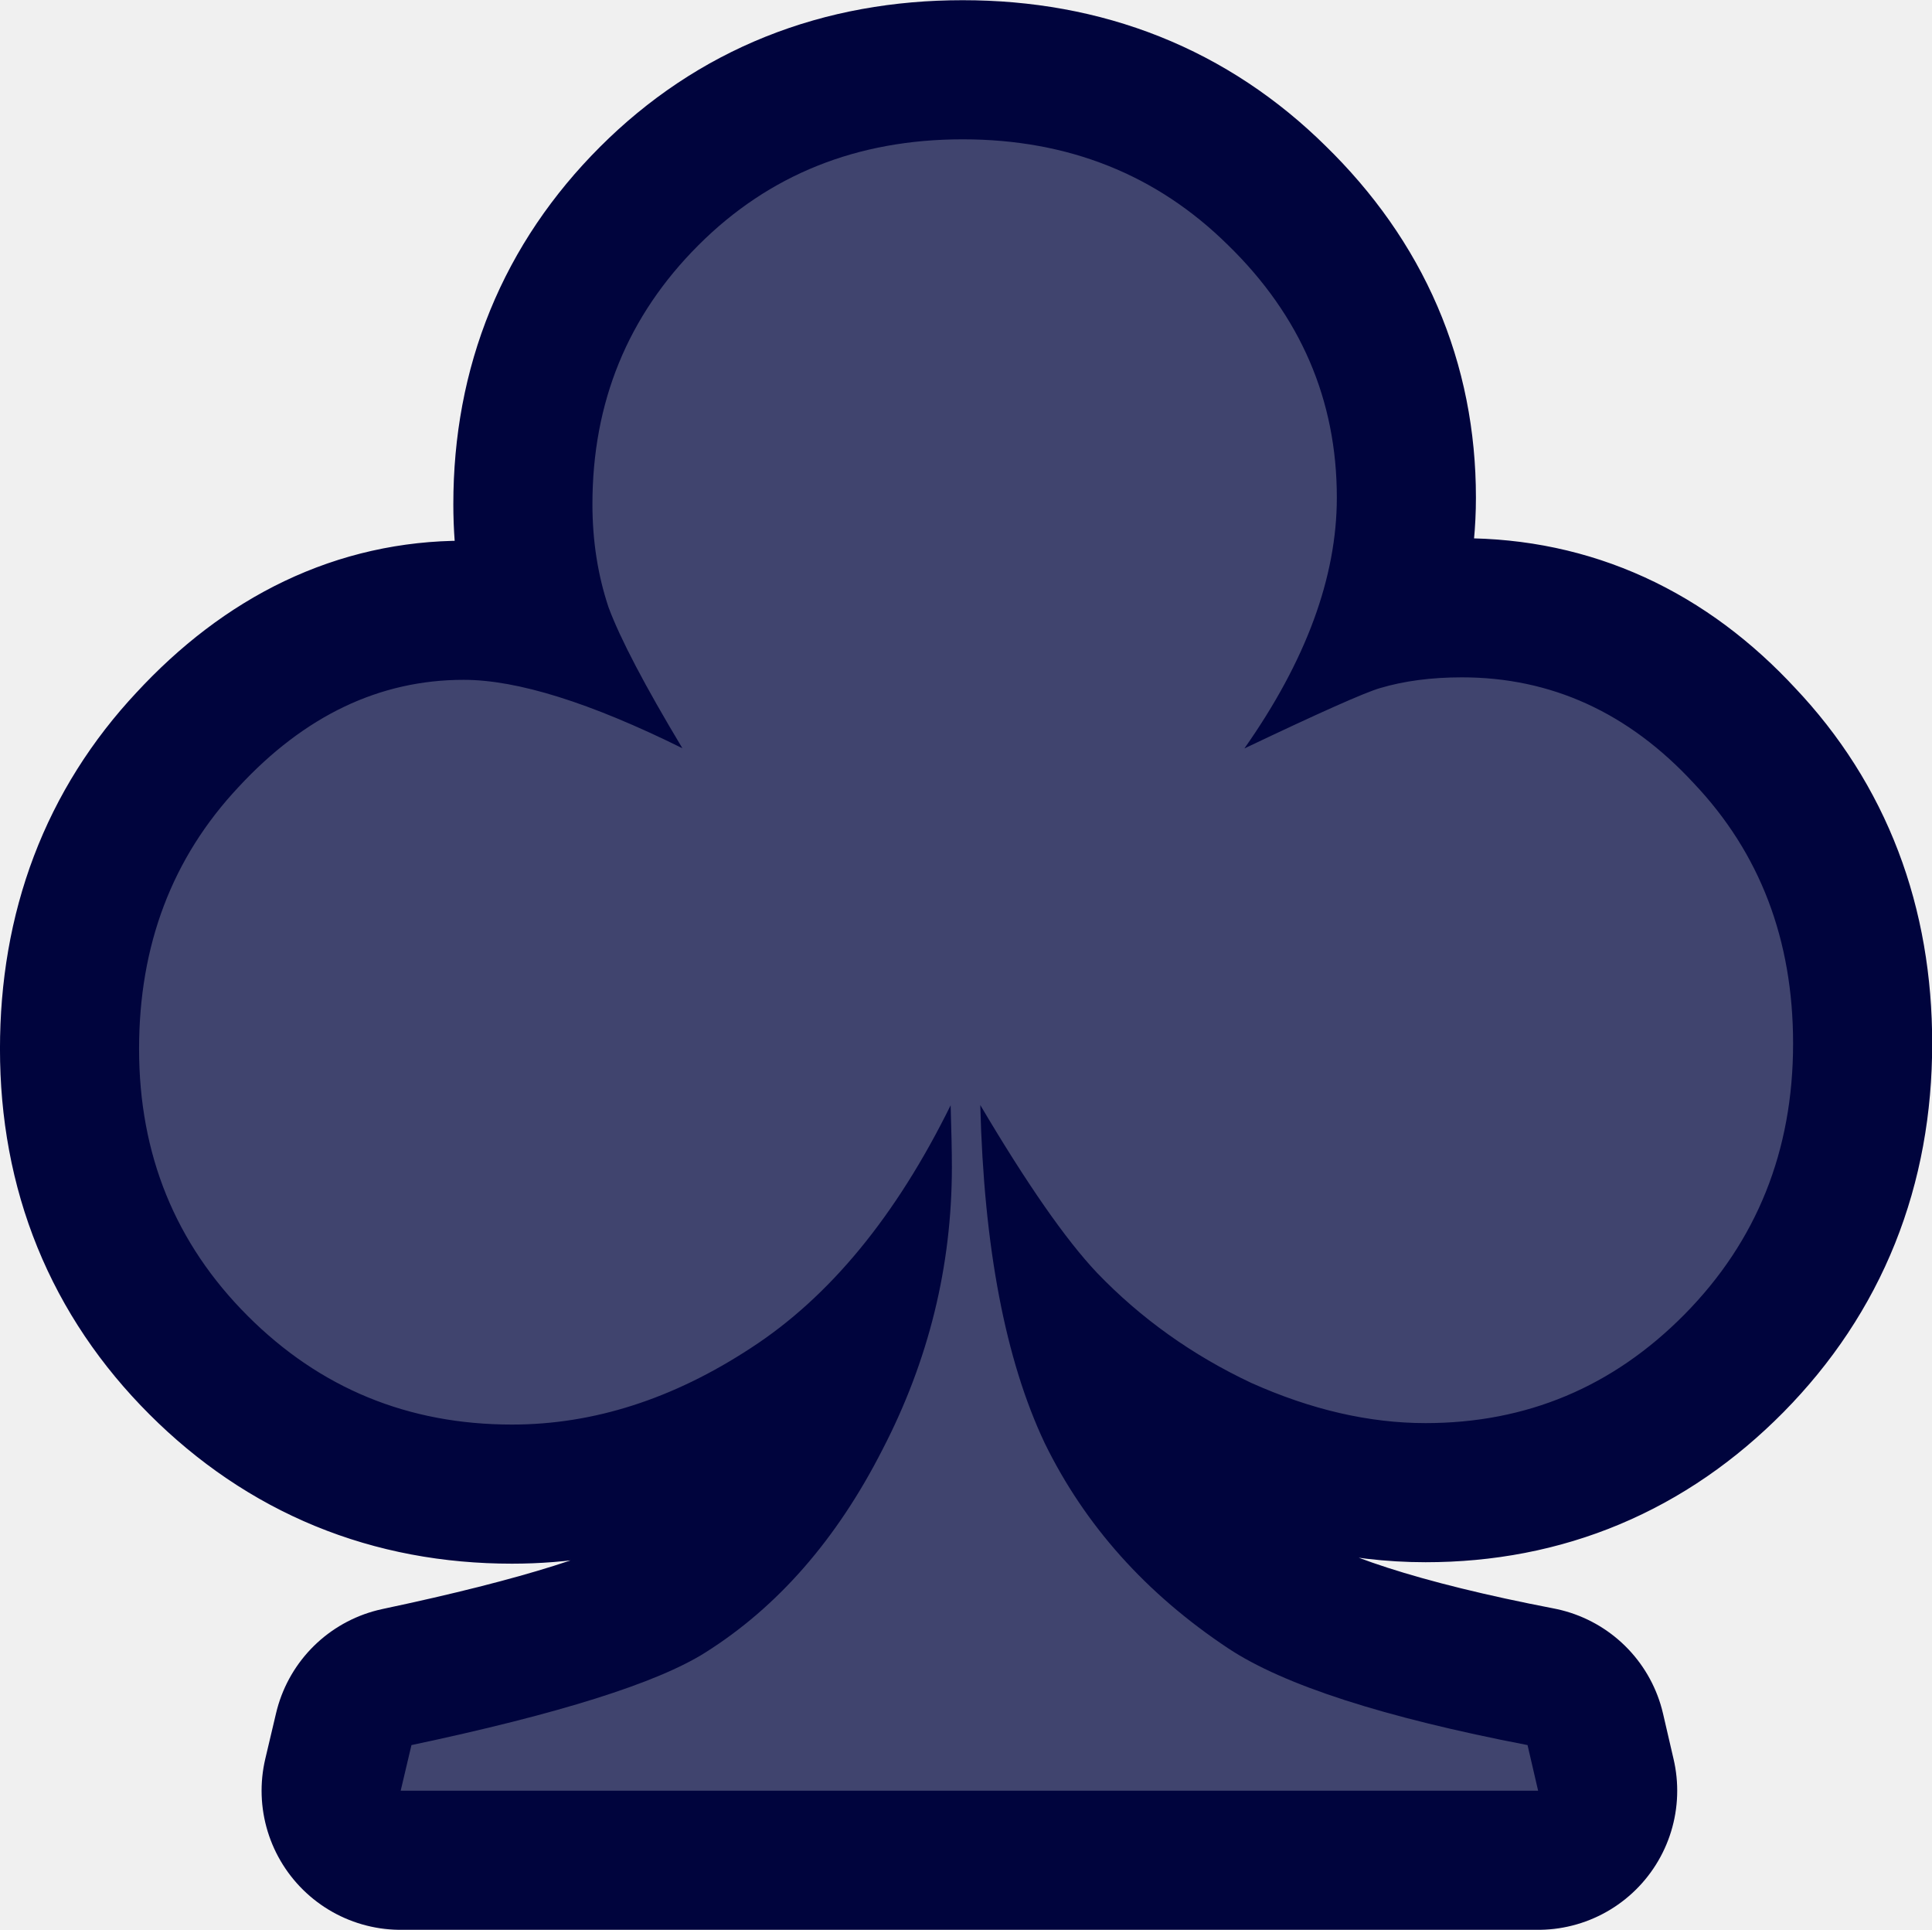
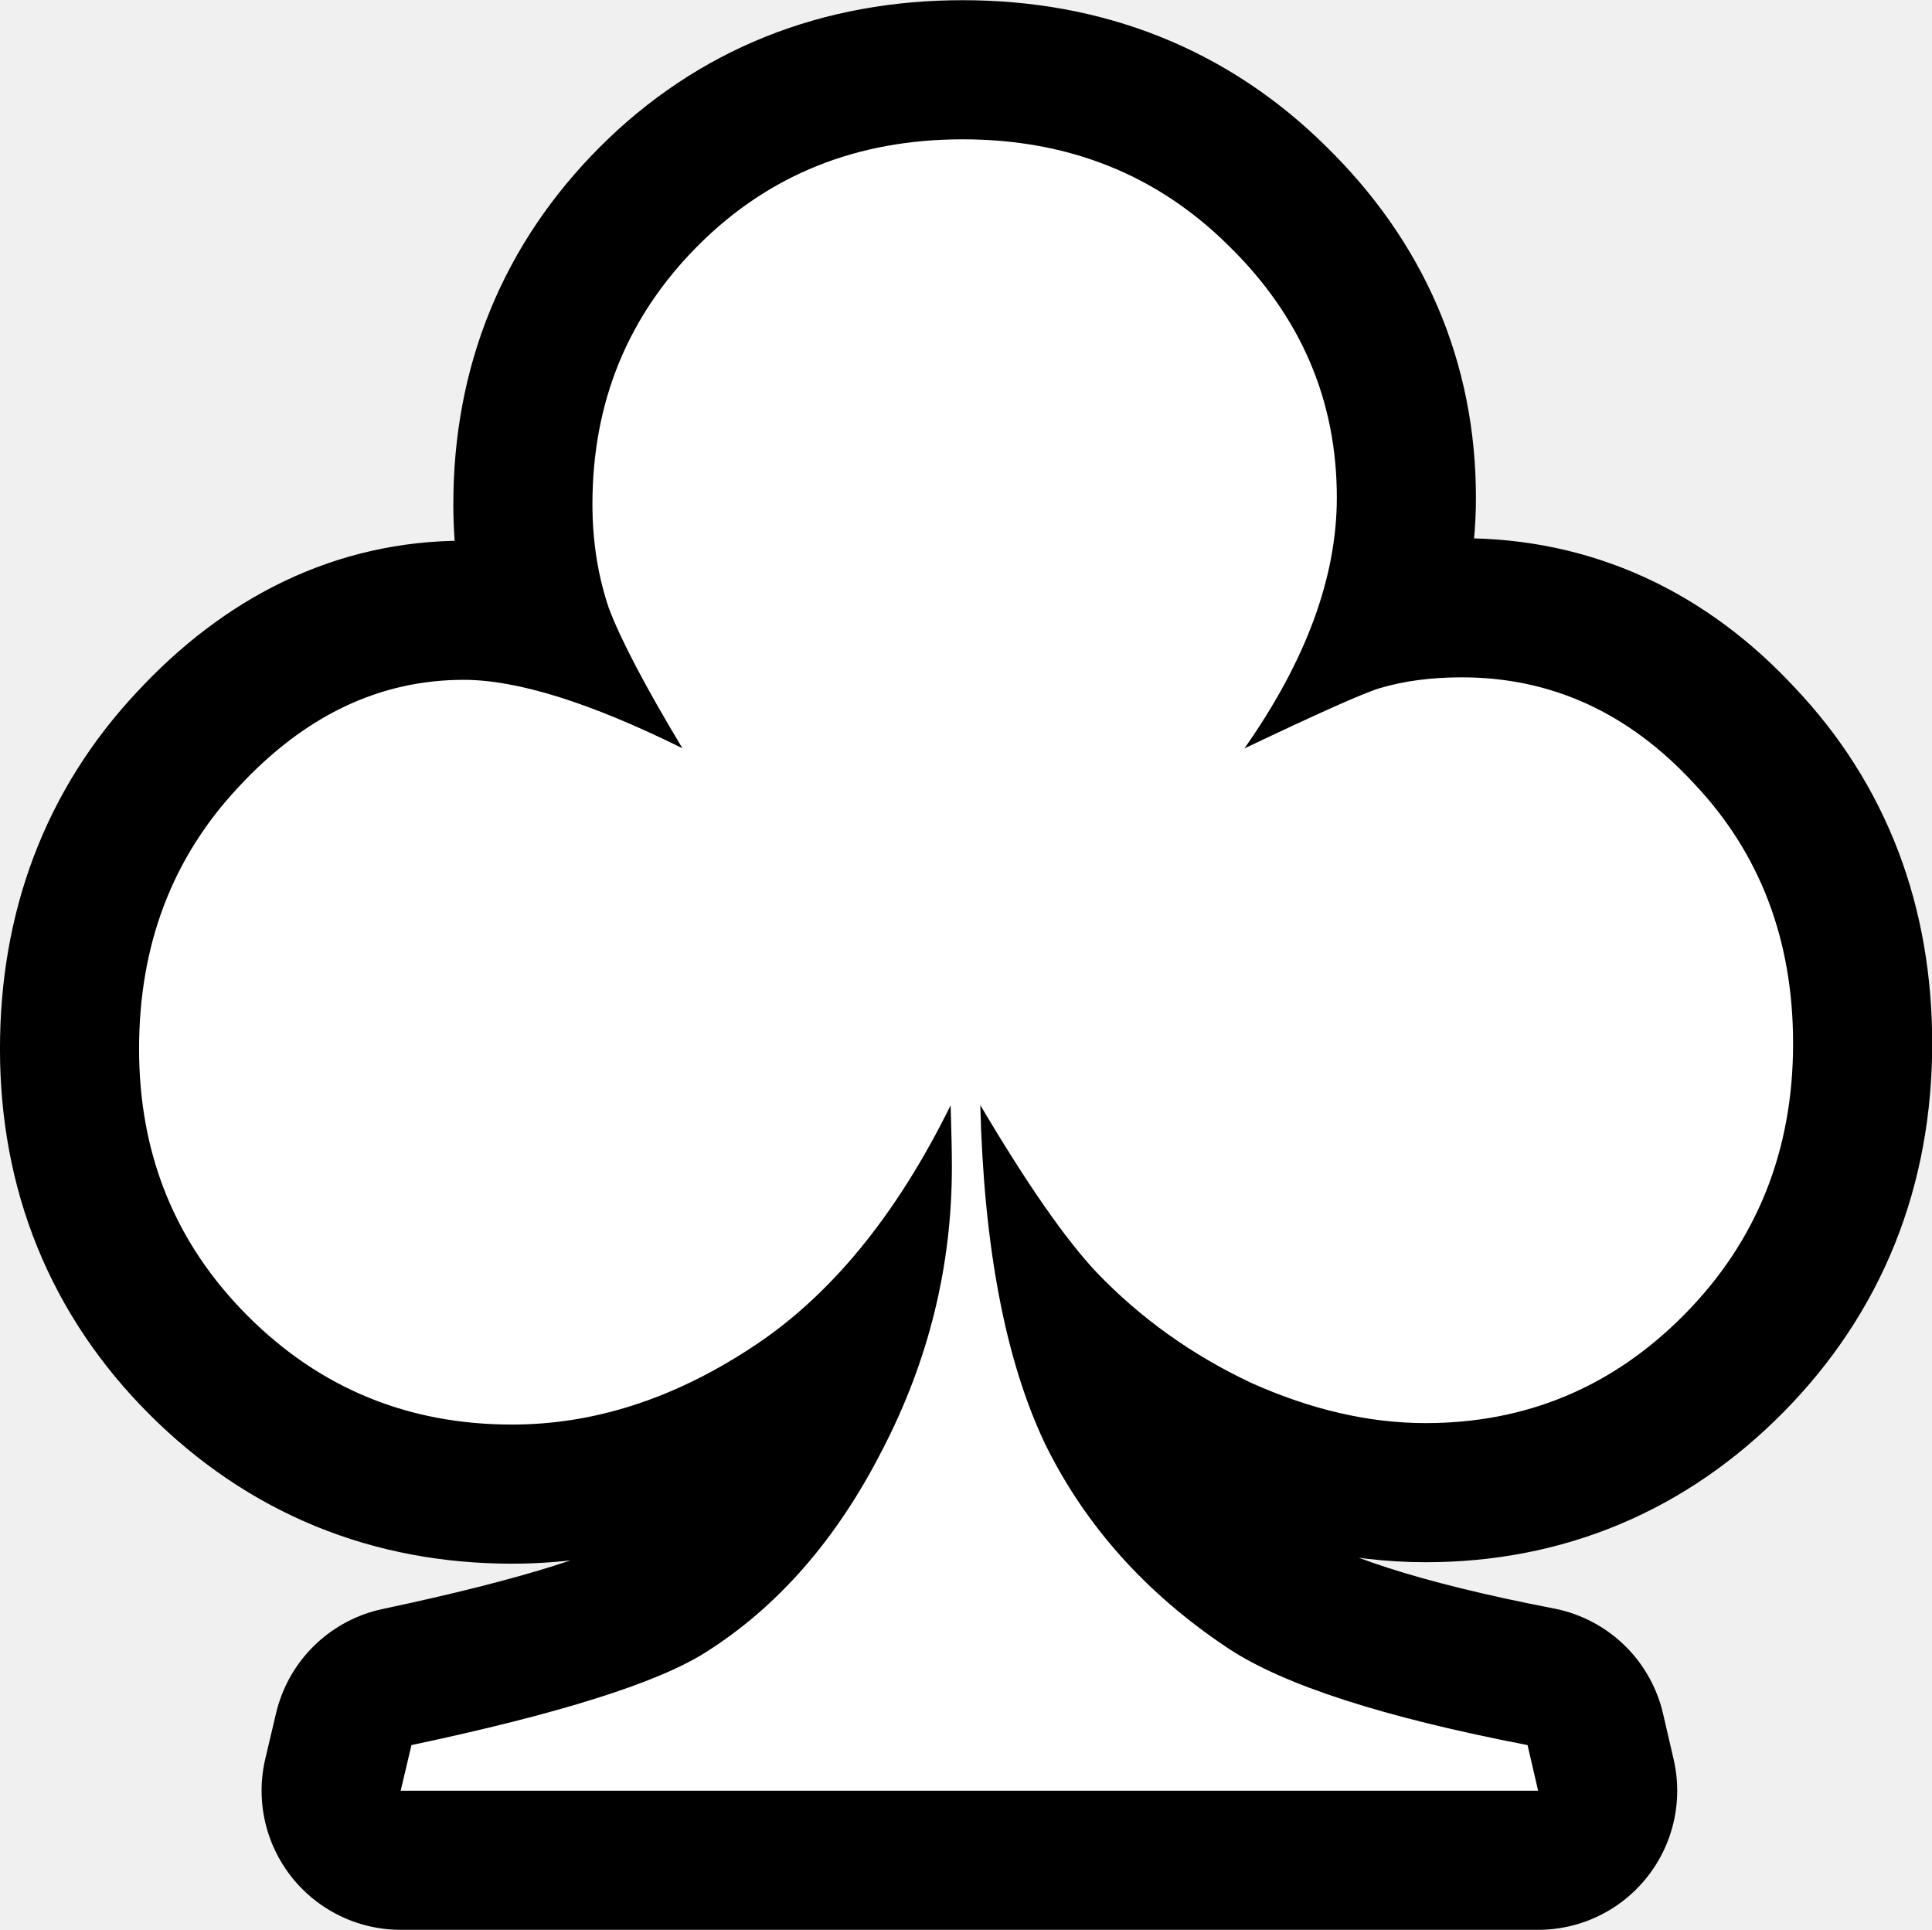
<svg xmlns="http://www.w3.org/2000/svg" width="35.225" height="35.177" viewBox="0 0 9.32 9.307" version="1.1" id="svg1">
  <defs id="defs1" />
  <g id="layer1" transform="translate(-27.89011,47.9238)">
-     <path style="font-size:9.878px;font-family:'Javanese Text';-inkscape-font-specification:'Javanese Text';text-align:center;text-anchor:middle;fill:#40446e;fill-rule:evenodd;stroke:#00043d;stroke-width:1.342;stroke-linecap:round;stroke-linejoin:round;paint-order:stroke fill markers" d="m 35.31,-39.287 h -5.487 l 0.052,-0.22 q 1.068,-0.226 1.417,-0.446 0.524,-0.33 0.854,-0.977 0.336,-0.647 0.336,-1.365 0,-0.104 -0.006,-0.298 -0.395,0.802 -0.964,1.171 -0.563,0.369 -1.152,0.369 -0.751,0 -1.275,-0.524 -0.524,-0.524 -0.524,-1.288 0,-0.751 0.479,-1.262 0.479,-0.518 1.087,-0.518 0.388,0 1.055,0.33 -0.272,-0.453 -0.356,-0.679 -0.078,-0.233 -0.078,-0.498 0,-0.738 0.511,-1.249 0.511,-0.511 1.275,-0.511 0.764,0 1.281,0.511 0.524,0.511 0.524,1.217 0,0.576 -0.446,1.21 0.544,-0.259 0.654,-0.291 0.175,-0.052 0.395,-0.052 0.647,0 1.119,0.511 0.479,0.505 0.479,1.255 0,0.776 -0.524,1.307 -0.518,0.524 -1.249,0.524 -0.408,0 -0.841,-0.194 -0.427,-0.201 -0.744,-0.531 -0.226,-0.239 -0.563,-0.809 0.026,1.029 0.311,1.631 0.291,0.595 0.886,0.99 0.401,0.265 1.443,0.466 z" id="path22" />
+     <path style="font-size:9.878px;font-family:'Javanese Text';-inkscape-font-specification:'Javanese Text';text-align:center;text-anchor:middle;fill:#ffffff;fill-rule:evenodd;stroke:#000000;stroke-width:1.342;stroke-linecap:round;stroke-linejoin:round;stroke-opacity:1;paint-order:stroke fill markers" d="m 35.31,-39.287 h -5.487 l 0.052,-0.22 q 1.068,-0.226 1.417,-0.446 0.524,-0.33 0.854,-0.977 0.336,-0.647 0.336,-1.365 0,-0.104 -0.006,-0.298 -0.395,0.802 -0.964,1.171 -0.563,0.369 -1.152,0.369 -0.751,0 -1.275,-0.524 -0.524,-0.524 -0.524,-1.288 0,-0.751 0.479,-1.262 0.479,-0.518 1.087,-0.518 0.388,0 1.055,0.33 -0.272,-0.453 -0.356,-0.679 -0.078,-0.233 -0.078,-0.498 0,-0.738 0.511,-1.249 0.511,-0.511 1.275,-0.511 0.764,0 1.281,0.511 0.524,0.511 0.524,1.217 0,0.576 -0.446,1.21 0.544,-0.259 0.654,-0.291 0.175,-0.052 0.395,-0.052 0.647,0 1.119,0.511 0.479,0.505 0.479,1.255 0,0.776 -0.524,1.307 -0.518,0.524 -1.249,0.524 -0.408,0 -0.841,-0.194 -0.427,-0.201 -0.744,-0.531 -0.226,-0.239 -0.563,-0.809 0.026,1.029 0.311,1.631 0.291,0.595 0.886,0.99 0.401,0.265 1.443,0.466 z" id="path22" />
  </g>
</svg>
